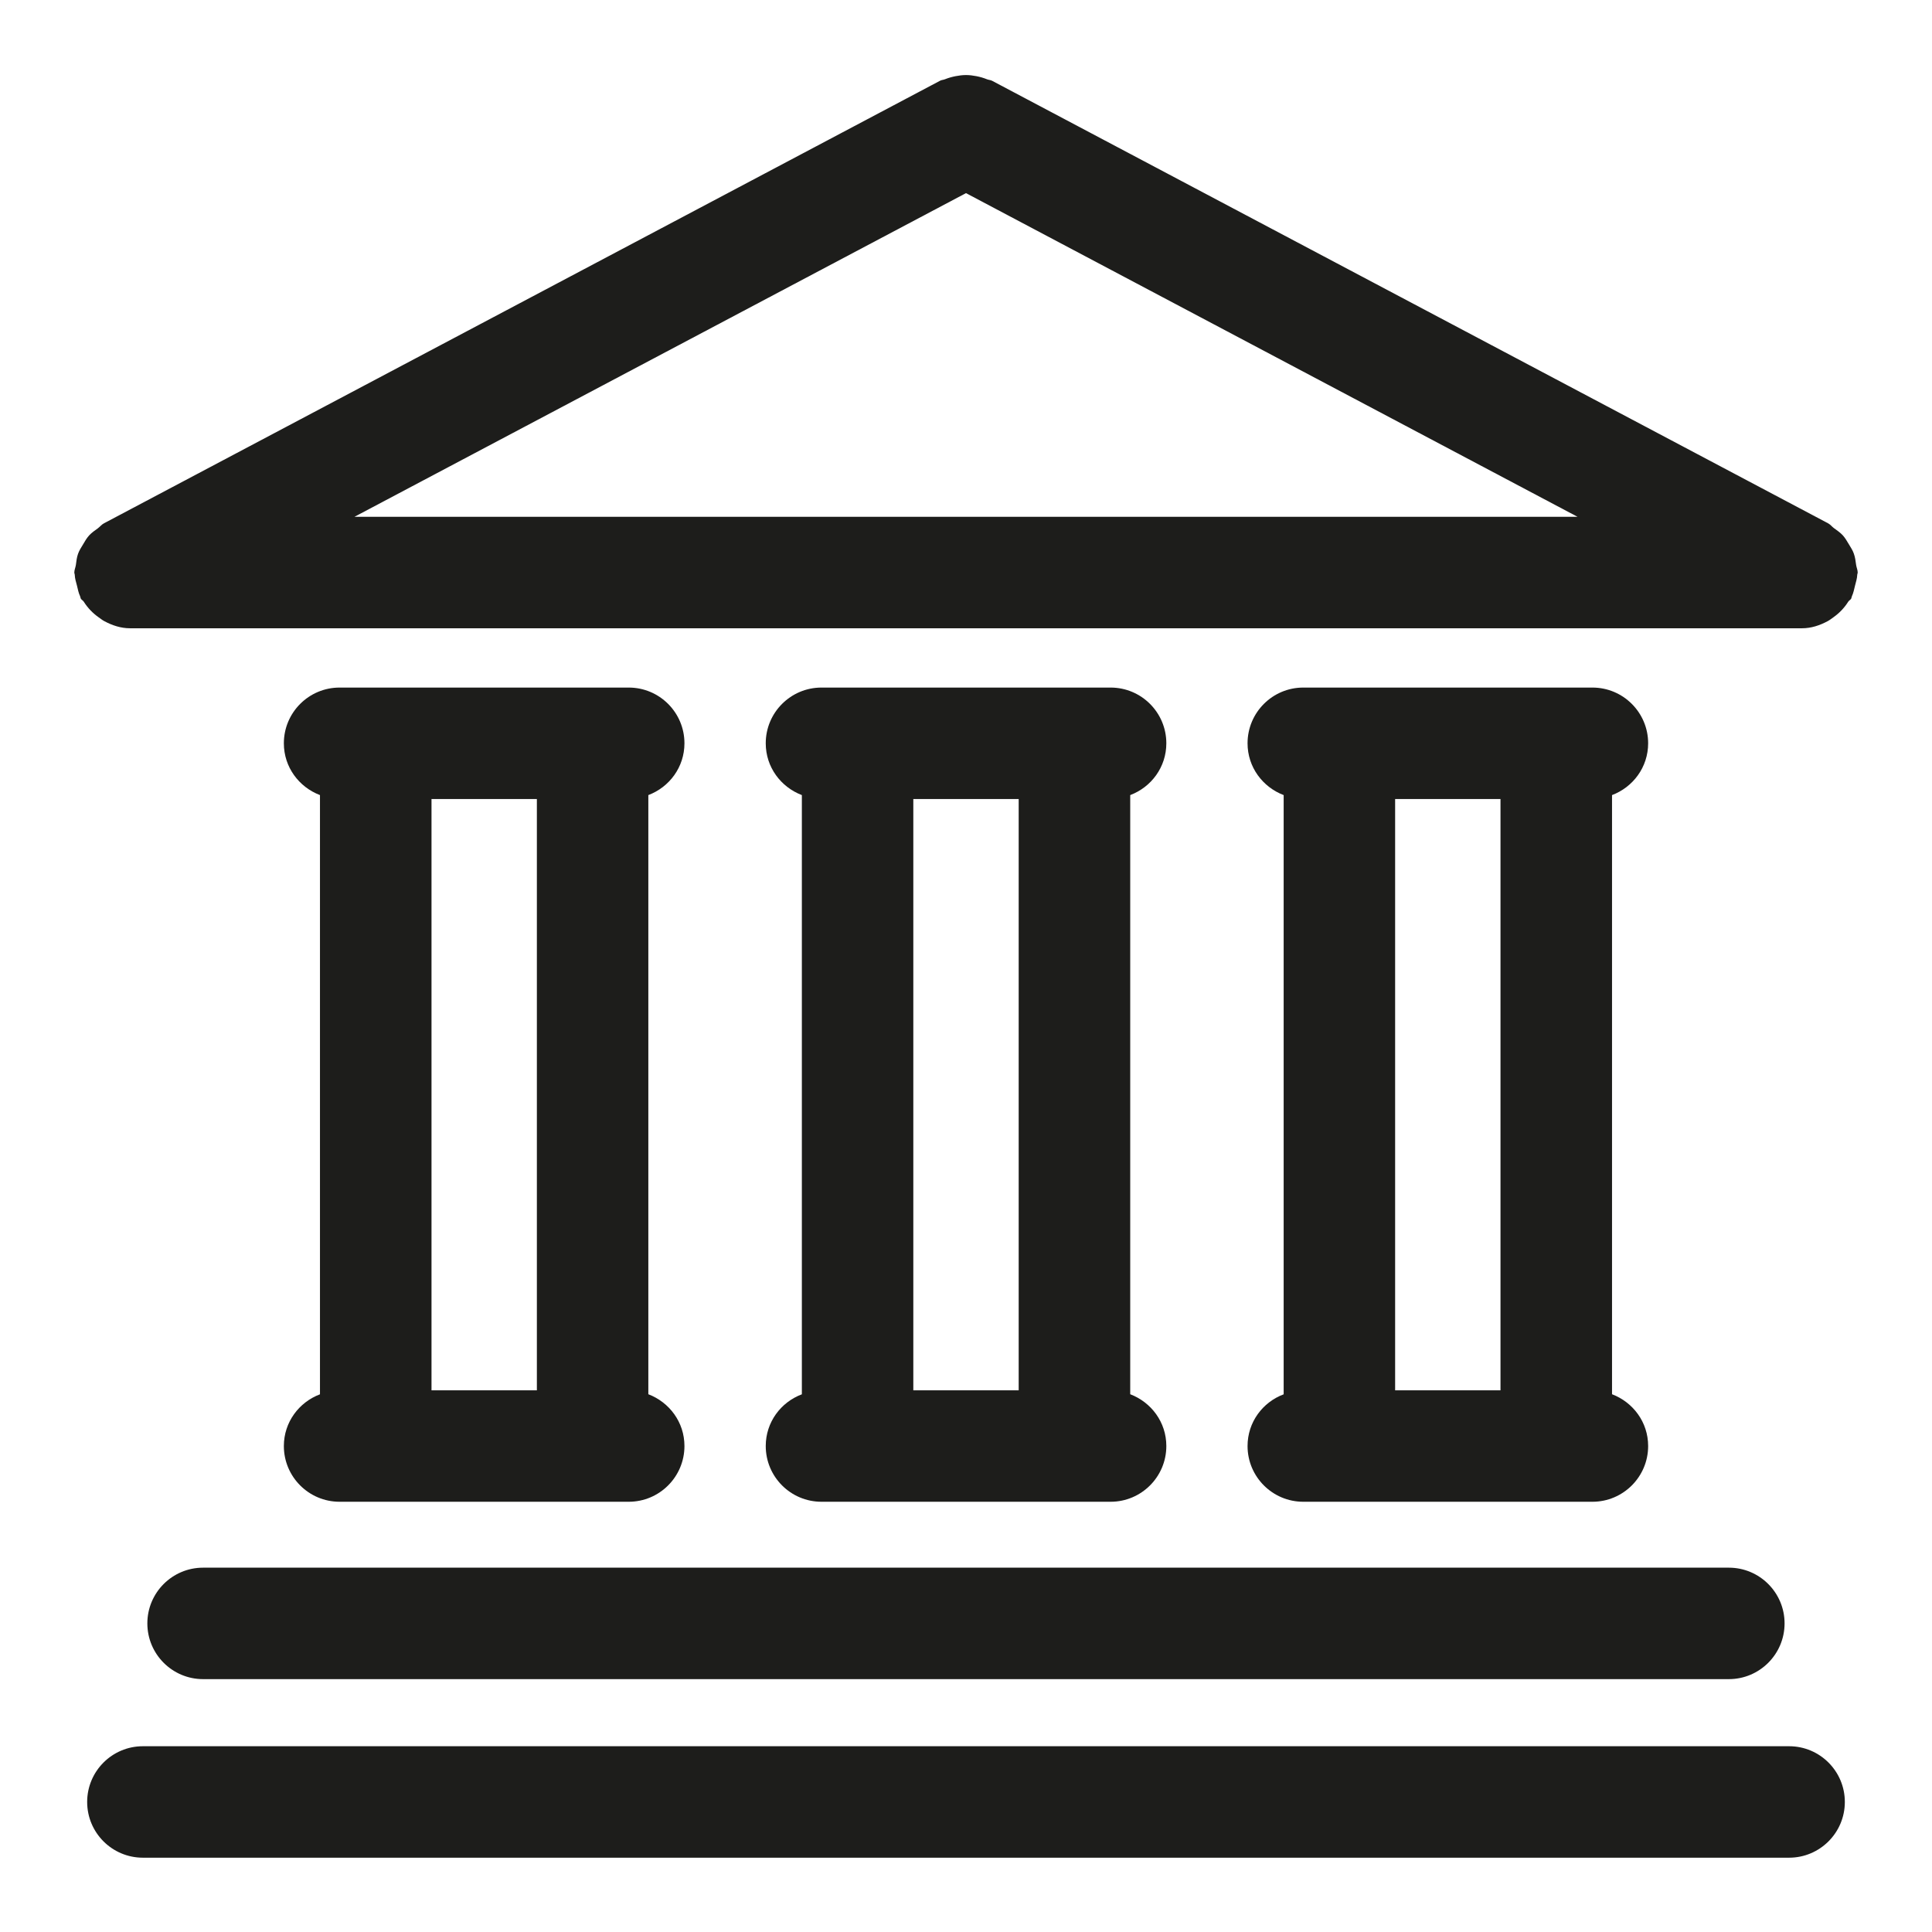
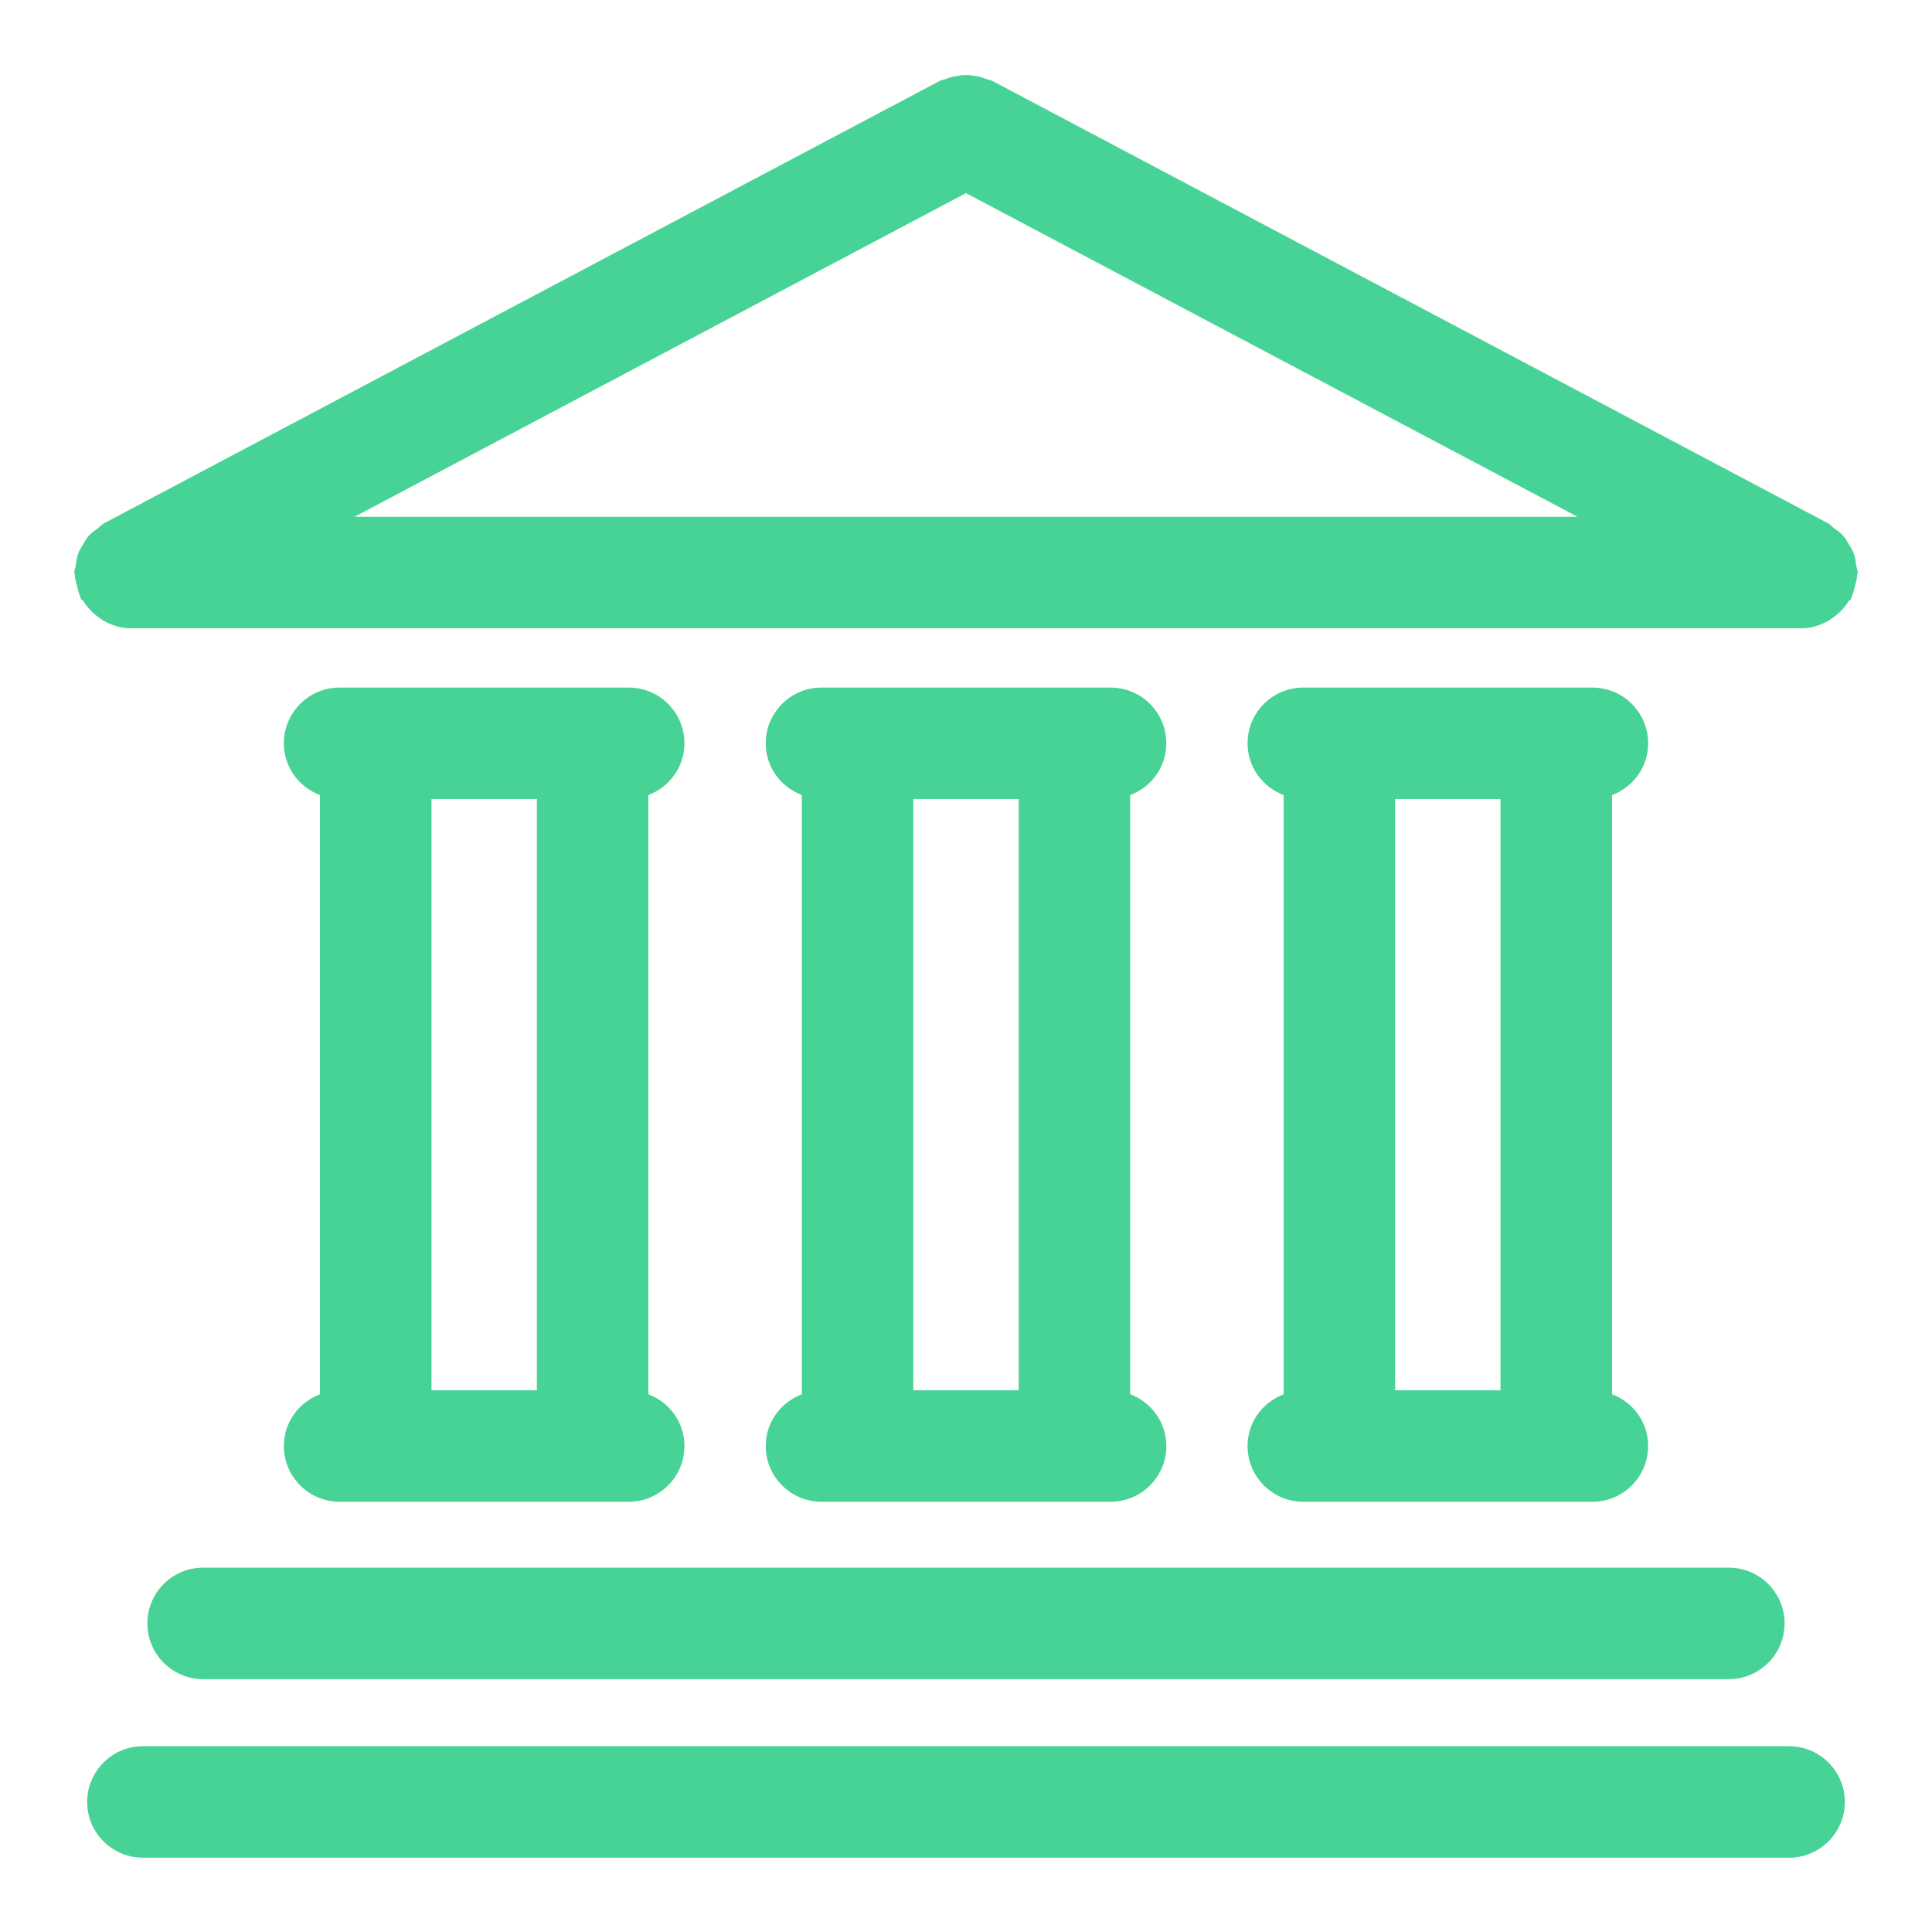
<svg xmlns="http://www.w3.org/2000/svg" enable-background="new 0 0 26 26" id="Слой_1" version="1.1" viewBox="0 0 26 26" xml:space="preserve">
  <g>
-     <path d="M24.994,7.736C24.994,7.725,25,7.716,25,7.705   c0-0.036-0.016-0.067-0.021-0.102c-0.007-0.052-0.013-0.103-0.031-0.153   C24.932,7.404,24.906,7.366,24.881,7.324c-0.025-0.041-0.047-0.081-0.079-0.117   c-0.035-0.039-0.078-0.068-0.121-0.099c-0.028-0.021-0.048-0.049-0.08-0.066   l-11.25-5.955c-0.022-0.011-0.046-0.011-0.068-0.02   c-0.047-0.019-0.093-0.032-0.143-0.042c-0.047-0.009-0.093-0.015-0.14-0.015   c-0.047-0-0.093,0.006-0.14,0.015c-0.05,0.01-0.097,0.023-0.144,0.042   c-0.022,0.009-0.045,0.008-0.066,0.02l-11.25,5.955   C1.367,7.059,1.347,7.087,1.319,7.108C1.276,7.139,1.234,7.168,1.198,7.207   C1.166,7.243,1.143,7.283,1.119,7.324C1.094,7.366,1.068,7.404,1.051,7.451   C1.033,7.5,1.028,7.551,1.021,7.603C1.016,7.638,1,7.669,1,7.705   c0,0.011,0.006,0.02,0.006,0.031c0.002,0.05,0.017,0.097,0.03,0.146   c0.012,0.049,0.021,0.098,0.042,0.142c0.005,0.01,0.004,0.021,0.009,0.031   c0.01,0.018,0.029,0.025,0.04,0.042c0.053,0.084,0.12,0.154,0.201,0.211   c0.027,0.019,0.05,0.038,0.079,0.053c0.104,0.055,0.218,0.094,0.343,0.094h22.5   c0.126,0,0.239-0.039,0.343-0.094c0.029-0.015,0.052-0.034,0.079-0.053   c0.081-0.057,0.148-0.127,0.201-0.211c0.011-0.017,0.03-0.024,0.04-0.042   c0.005-0.01,0.004-0.021,0.009-0.031c0.021-0.045,0.03-0.094,0.042-0.142   C24.976,7.833,24.992,7.786,24.994,7.736z M13,2.599l8.23,4.356H4.77L13,2.599z" fill="#1D1D1B" />
-     <path d="M10.305,19.46c0,0.414,0.336,0.75,0.75,0.75h3.891   c0.414,0,0.75-0.336,0.75-0.75c0-0.321-0.203-0.589-0.486-0.697V10.7   c0.283-0.107,0.486-0.376,0.486-0.697c0-0.414-0.336-0.75-0.75-0.75h-3.891   c-0.414,0-0.75,0.336-0.75,0.75c0,0.321,0.203,0.589,0.486,0.697v8.064   C10.508,18.87,10.305,19.139,10.305,19.46z M12.291,18.71v-7.957h1.418v7.957   H12.291z" fill="#1D1D1B" />
-     <path d="M3.82,19.46c0,0.414,0.336,0.75,0.75,0.75h3.891   c0.414,0,0.75-0.336,0.75-0.75c0-0.321-0.203-0.589-0.486-0.697V10.7   c0.283-0.107,0.486-0.376,0.486-0.697c0-0.414-0.336-0.75-0.75-0.75h-3.891   c-0.414,0-0.75,0.336-0.75,0.75c0,0.321,0.203,0.589,0.486,0.697v8.064   C4.024,18.87,3.82,19.139,3.82,19.46z M5.807,18.71v-7.957h1.418v7.957   H5.807z" fill="#1D1D1B" />
-     <path d="M16.789,19.46c0,0.414,0.336,0.75,0.75,0.75h3.891   c0.414,0,0.75-0.336,0.75-0.75c0-0.321-0.203-0.589-0.486-0.697V10.7   c0.283-0.107,0.486-0.376,0.486-0.697c0-0.414-0.336-0.75-0.75-0.75h-3.891   c-0.414,0-0.75,0.336-0.75,0.75c0,0.321,0.203,0.589,0.486,0.697v8.064   C16.992,18.87,16.789,19.139,16.789,19.46z M18.775,18.71v-7.957h1.418v7.957   H18.775z" fill="#1D1D1B" />
-     <path d="M1.983,21.847c0,0.414,0.336,0.75,0.75,0.75h20.533   c0.414,0,0.75-0.336,0.75-0.75s-0.336-0.75-0.75-0.75H2.733   C2.319,21.097,1.983,21.433,1.983,21.847z" fill="#1D1D1B" />
-     <path d="M24.077,23.5H1.923c-0.414,0-0.75,0.336-0.75,0.75s0.336,0.75,0.75,0.75h22.154   c0.414,0,0.75-0.336,0.75-0.75S24.491,23.5,24.077,23.5z" fill="#1D1D1B" />
+     <path d="M24.994,7.736C24.994,7.725,25,7.716,25,7.705   c0-0.036-0.016-0.067-0.021-0.102c-0.007-0.052-0.013-0.103-0.031-0.153   C24.932,7.404,24.906,7.366,24.881,7.324c-0.025-0.041-0.047-0.081-0.079-0.117   c-0.035-0.039-0.078-0.068-0.121-0.099c-0.028-0.021-0.048-0.049-0.08-0.066   l-11.25-5.955c-0.022-0.011-0.046-0.011-0.068-0.02   c-0.047-0.019-0.093-0.032-0.143-0.042c-0.047-0.009-0.093-0.015-0.14-0.015   c-0.047-0-0.093,0.006-0.14,0.015c-0.05,0.01-0.097,0.023-0.144,0.042   c-0.022,0.009-0.045,0.008-0.066,0.02l-11.25,5.955   C1.367,7.059,1.347,7.087,1.319,7.108C1.276,7.139,1.234,7.168,1.198,7.207   C1.166,7.243,1.143,7.283,1.119,7.324C1.094,7.366,1.068,7.404,1.051,7.451   C1.033,7.5,1.028,7.551,1.021,7.603C1.016,7.638,1,7.669,1,7.705   c0,0.011,0.006,0.02,0.006,0.031c0.002,0.05,0.017,0.097,0.03,0.146   c0.012,0.049,0.021,0.098,0.042,0.142c0.005,0.01,0.004,0.021,0.009,0.031   c0.01,0.018,0.029,0.025,0.04,0.042c0.053,0.084,0.12,0.154,0.201,0.211   c0.027,0.019,0.05,0.038,0.079,0.053c0.104,0.055,0.218,0.094,0.343,0.094h22.5   c0.126,0,0.239-0.039,0.343-0.094c0.029-0.015,0.052-0.034,0.079-0.053   c0.081-0.057,0.148-0.127,0.201-0.211c0.011-0.017,0.03-0.024,0.04-0.042   c0.005-0.01,0.004-0.021,0.009-0.031c0.021-0.045,0.03-0.094,0.042-0.142   C24.976,7.833,24.992,7.786,24.994,7.736z M13,2.599l8.23,4.356H4.77L13,2.599z" fill="#47d395" />
+     <path d="M10.305,19.46c0,0.414,0.336,0.75,0.75,0.75h3.891   c0.414,0,0.75-0.336,0.75-0.75c0-0.321-0.203-0.589-0.486-0.697V10.7   c0.283-0.107,0.486-0.376,0.486-0.697c0-0.414-0.336-0.75-0.75-0.75h-3.891   c-0.414,0-0.75,0.336-0.75,0.75c0,0.321,0.203,0.589,0.486,0.697v8.064   C10.508,18.87,10.305,19.139,10.305,19.46z M12.291,18.71v-7.957h1.418v7.957   H12.291z" fill="#47d395" />
+     <path d="M3.82,19.46c0,0.414,0.336,0.75,0.75,0.75h3.891   c0.414,0,0.75-0.336,0.75-0.75c0-0.321-0.203-0.589-0.486-0.697V10.7   c0.283-0.107,0.486-0.376,0.486-0.697c0-0.414-0.336-0.75-0.75-0.75h-3.891   c-0.414,0-0.75,0.336-0.75,0.75c0,0.321,0.203,0.589,0.486,0.697v8.064   C4.024,18.87,3.82,19.139,3.82,19.46z M5.807,18.71v-7.957h1.418v7.957   H5.807z" fill="#47d395" />
+     <path d="M16.789,19.46c0,0.414,0.336,0.75,0.75,0.75h3.891   c0.414,0,0.75-0.336,0.75-0.75c0-0.321-0.203-0.589-0.486-0.697V10.7   c0.283-0.107,0.486-0.376,0.486-0.697c0-0.414-0.336-0.75-0.75-0.75h-3.891   c-0.414,0-0.75,0.336-0.75,0.75c0,0.321,0.203,0.589,0.486,0.697v8.064   C16.992,18.87,16.789,19.139,16.789,19.46z M18.775,18.71v-7.957h1.418v7.957   H18.775z" fill="#47d395" />
+     <path d="M1.983,21.847c0,0.414,0.336,0.75,0.75,0.75h20.533   c0.414,0,0.75-0.336,0.75-0.75s-0.336-0.75-0.75-0.75H2.733   C2.319,21.097,1.983,21.433,1.983,21.847z" fill="#47d395" />
+     <path d="M24.077,23.5H1.923c-0.414,0-0.75,0.336-0.75,0.75s0.336,0.75,0.75,0.75h22.154   c0.414,0,0.75-0.336,0.75-0.75S24.491,23.5,24.077,23.5z" fill="#47d395" />
  </g>
</svg>
